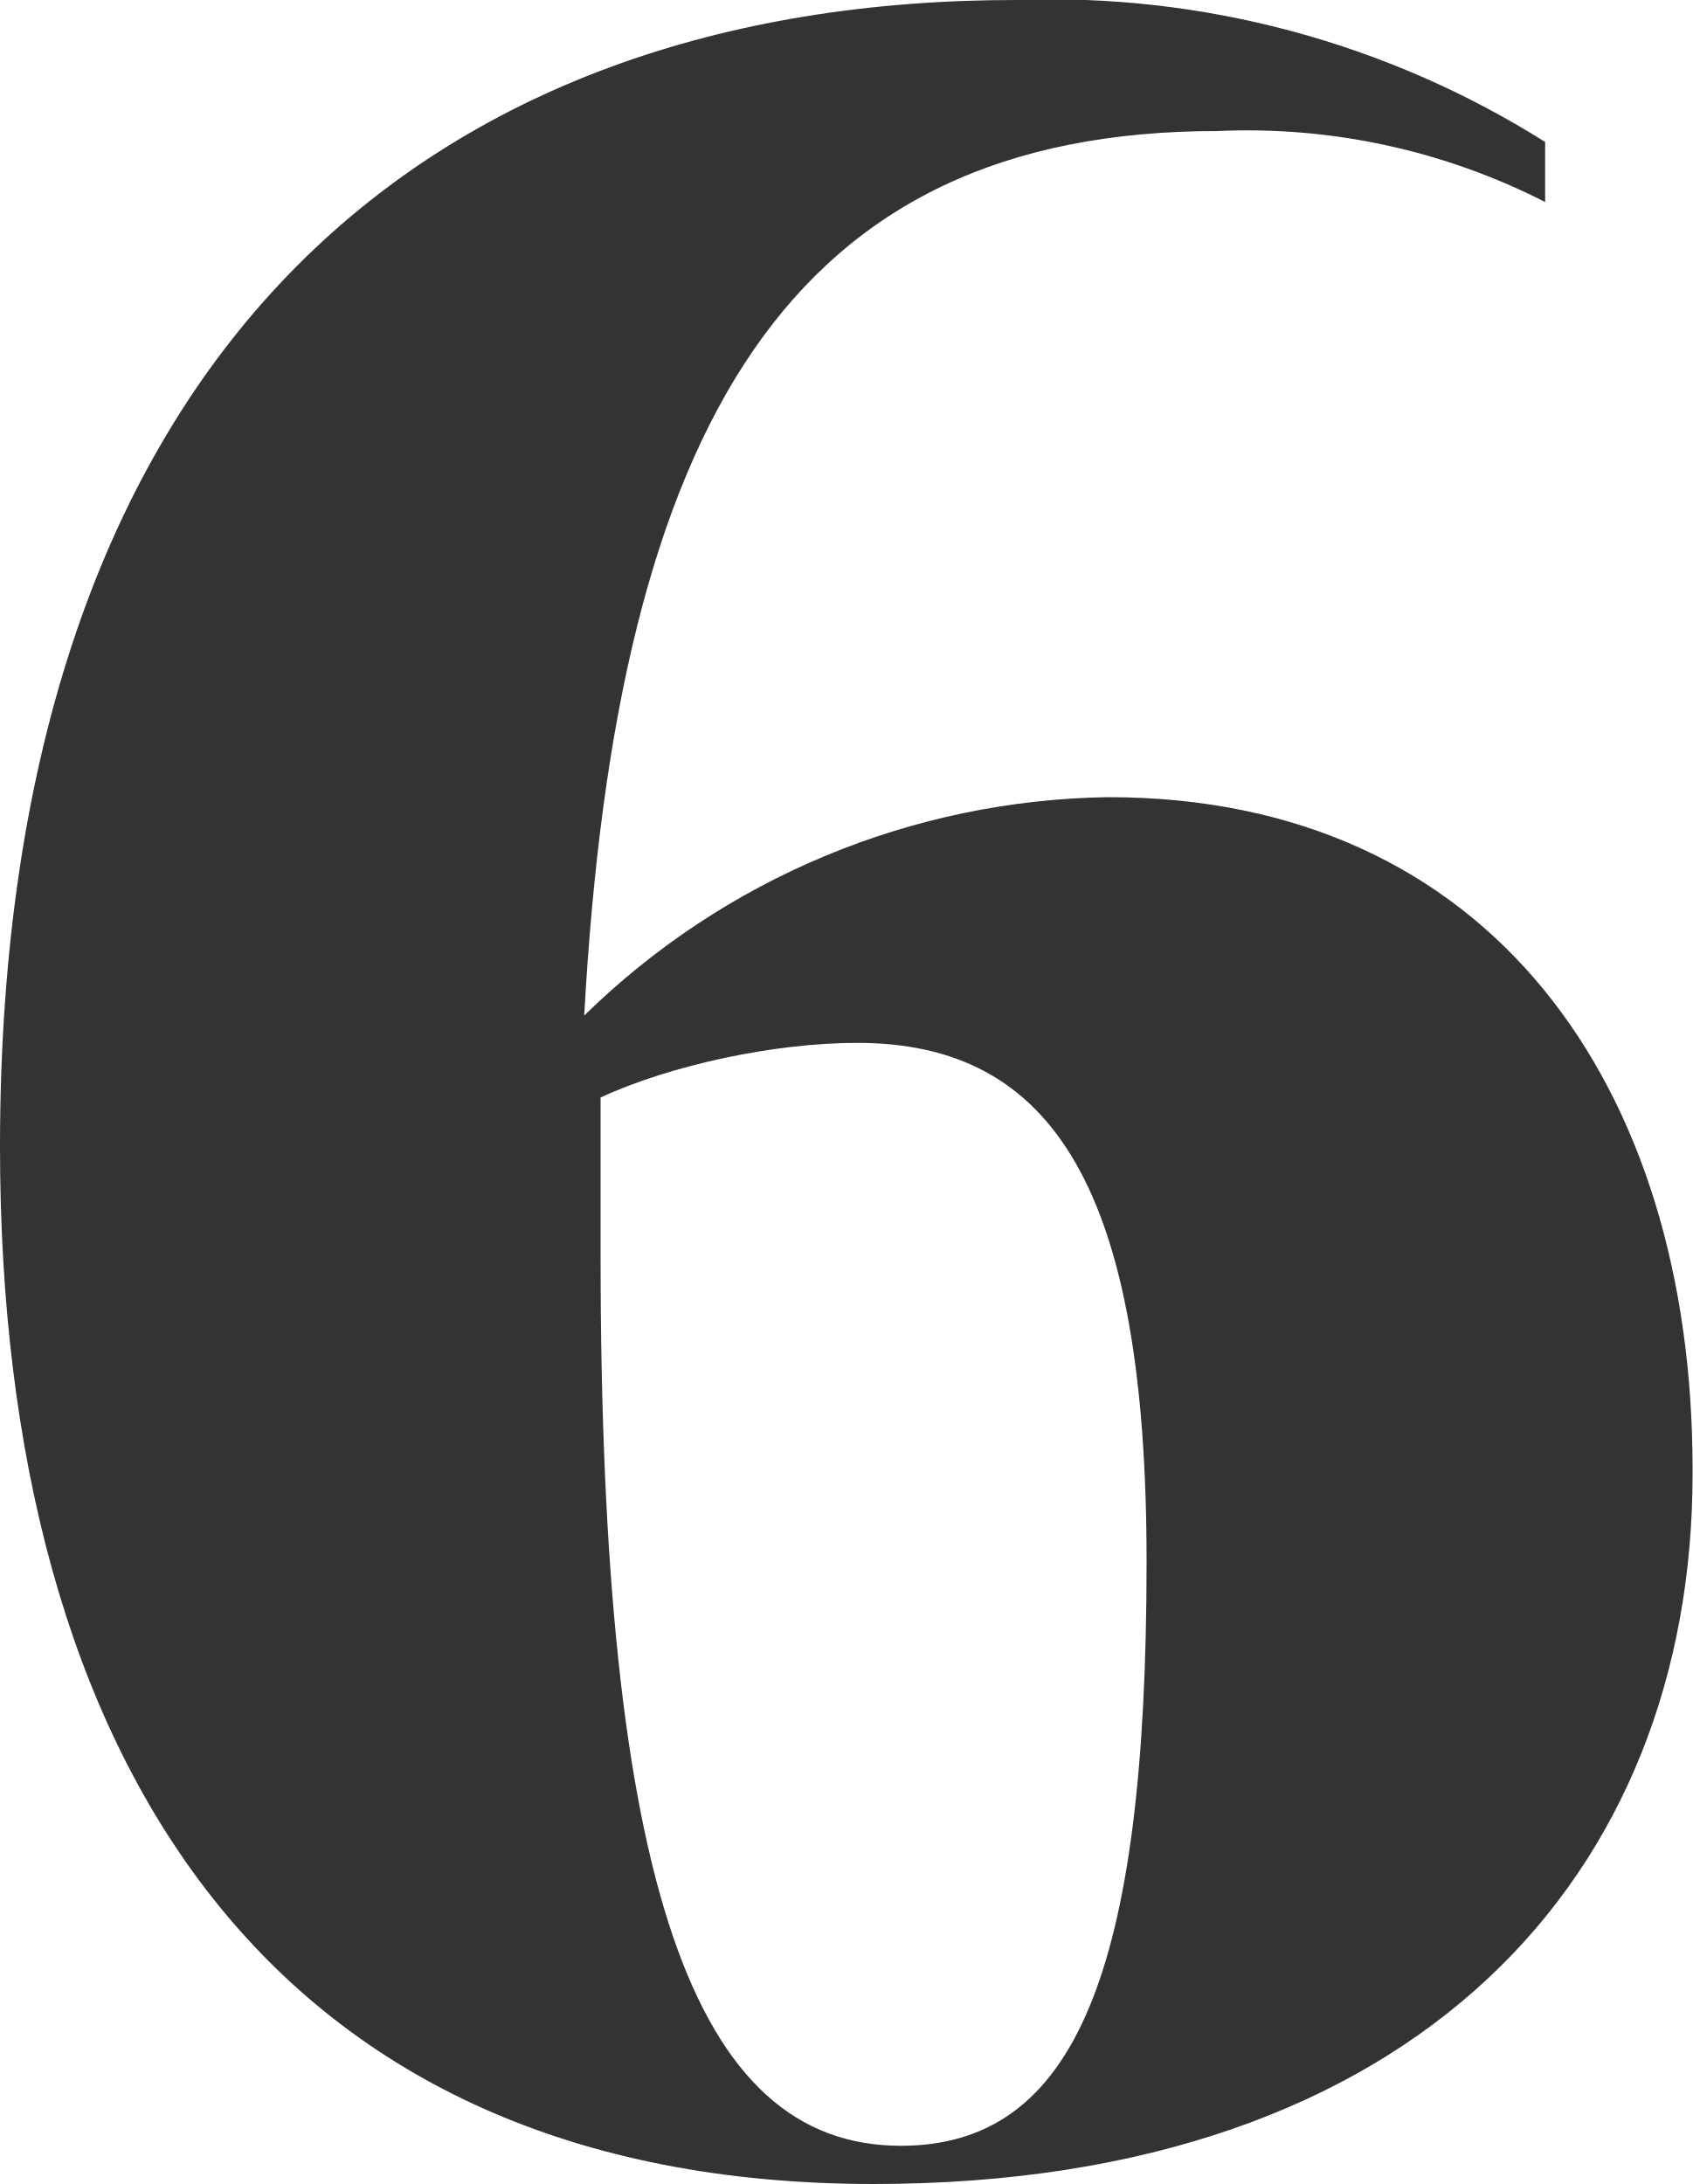
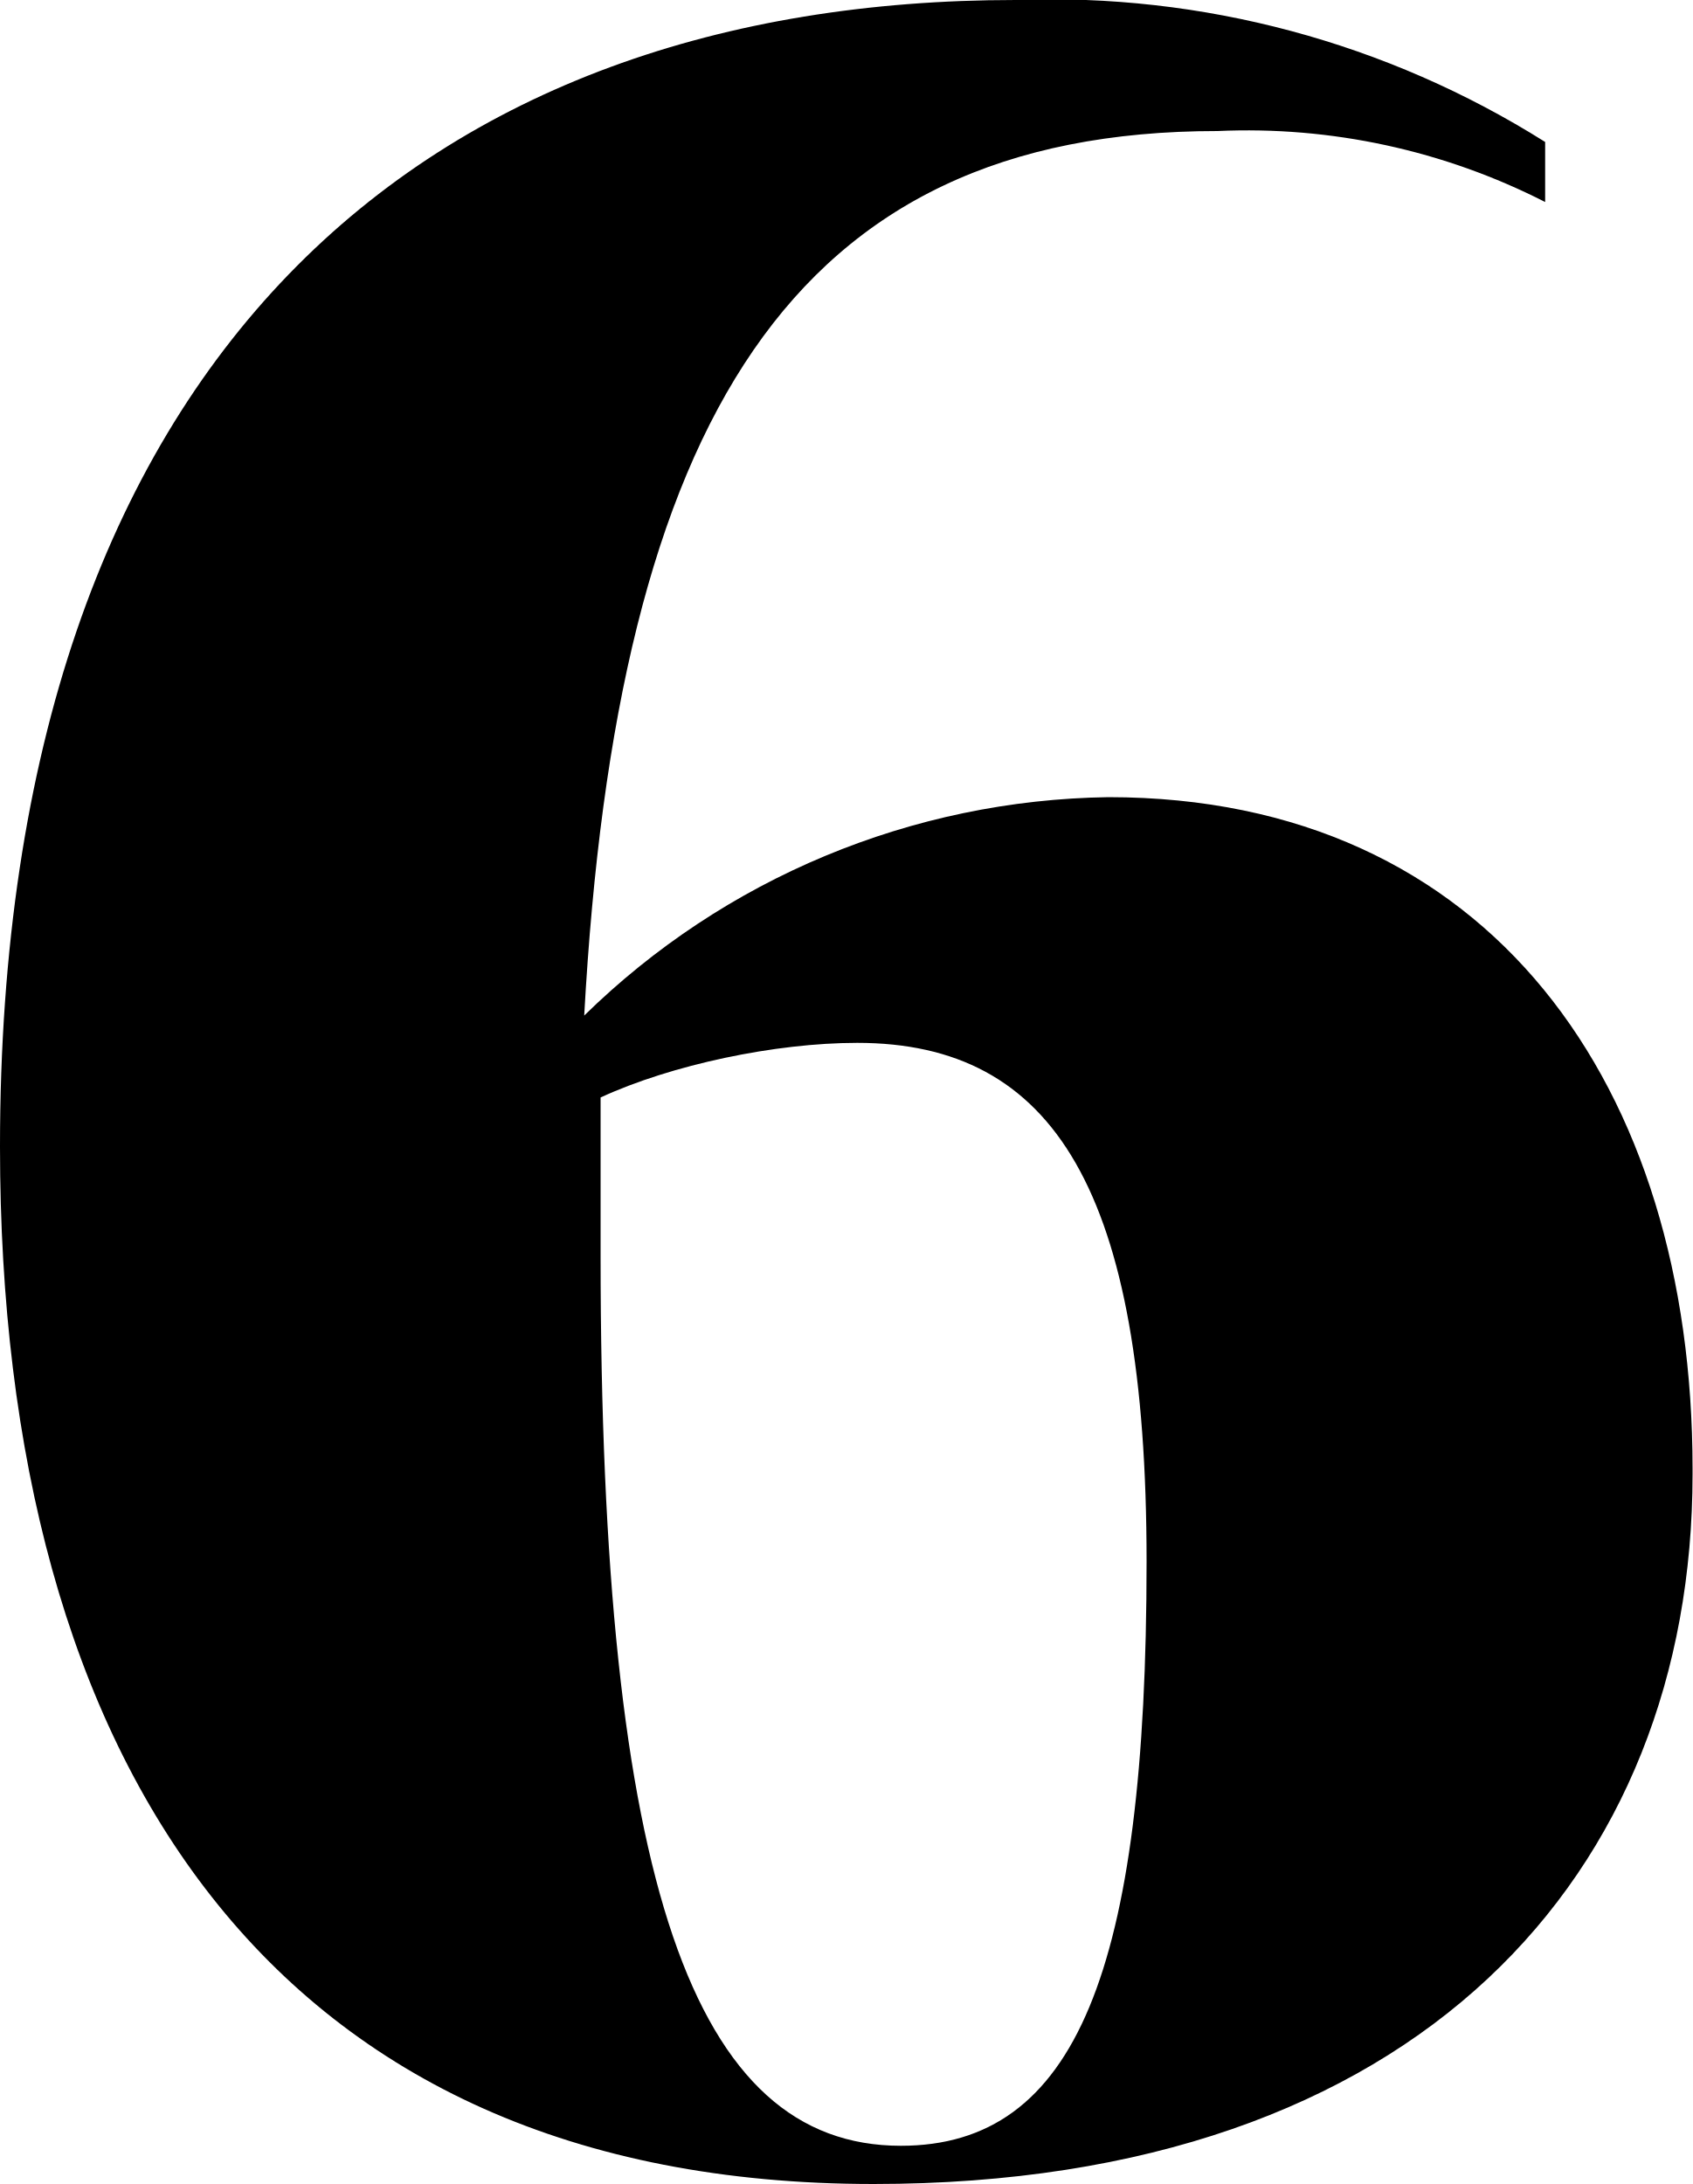
<svg xmlns="http://www.w3.org/2000/svg" width="31" height="40">
-   <path d="M31 27c0 7.3-5 13-15 13C5 40 0 32.3 0 21 0 6.4 7.9 0 18.6 0a17 17 0 0 1 9.7 2.6v1.1a12 12 0 0 0-6-1.3c-7.8 0-11 5.3-11.6 16.2a14 14 0 0 1 9.6-4c7 0 10.7 5.3 10.7 12.3zm-20-4c0 11.5 1.7 16.3 5.5 16.3 3.2 0 4.5-3.2 4.5-10.7 0-6.8-1.7-9.5-5.3-9.5-1.5 0-3.4.4-4.7 1v3z" fill="#333" fill-rule="evenodd" />
+   <path d="M31 27c0 7.3-5 13-15 13C5 40 0 32.3 0 21 0 6.4 7.9 0 18.6 0a17 17 0 0 1 9.7 2.6v1.1a12 12 0 0 0-6-1.3c-7.8 0-11 5.3-11.6 16.2a14 14 0 0 1 9.6-4c7 0 10.7 5.3 10.7 12.3zm-20-4c0 11.5 1.7 16.3 5.5 16.3 3.2 0 4.5-3.2 4.5-10.7 0-6.8-1.7-9.5-5.3-9.5-1.5 0-3.4.4-4.7 1v3z" fill-rule="evenodd" />
</svg>
